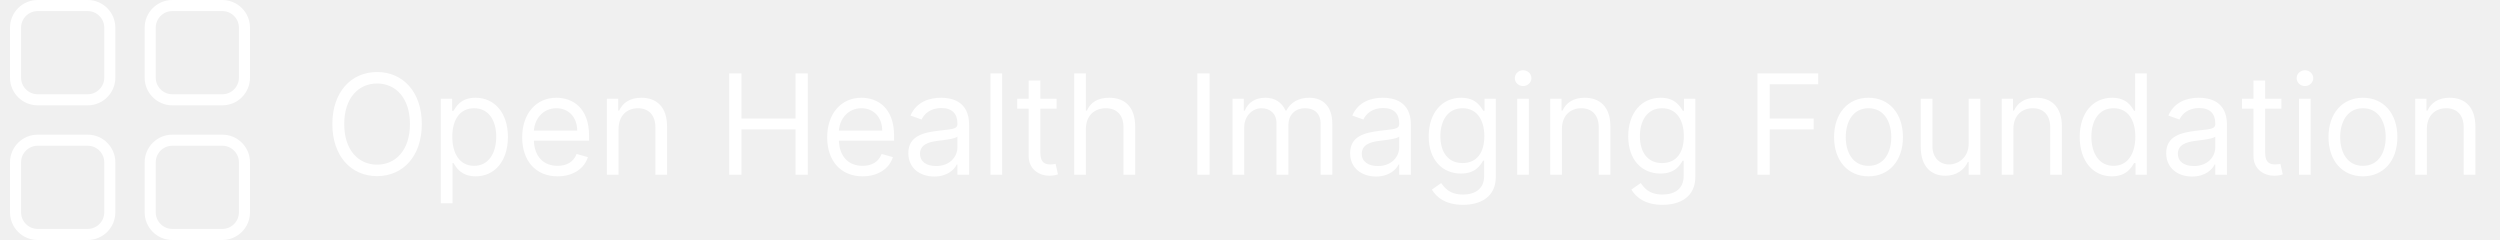
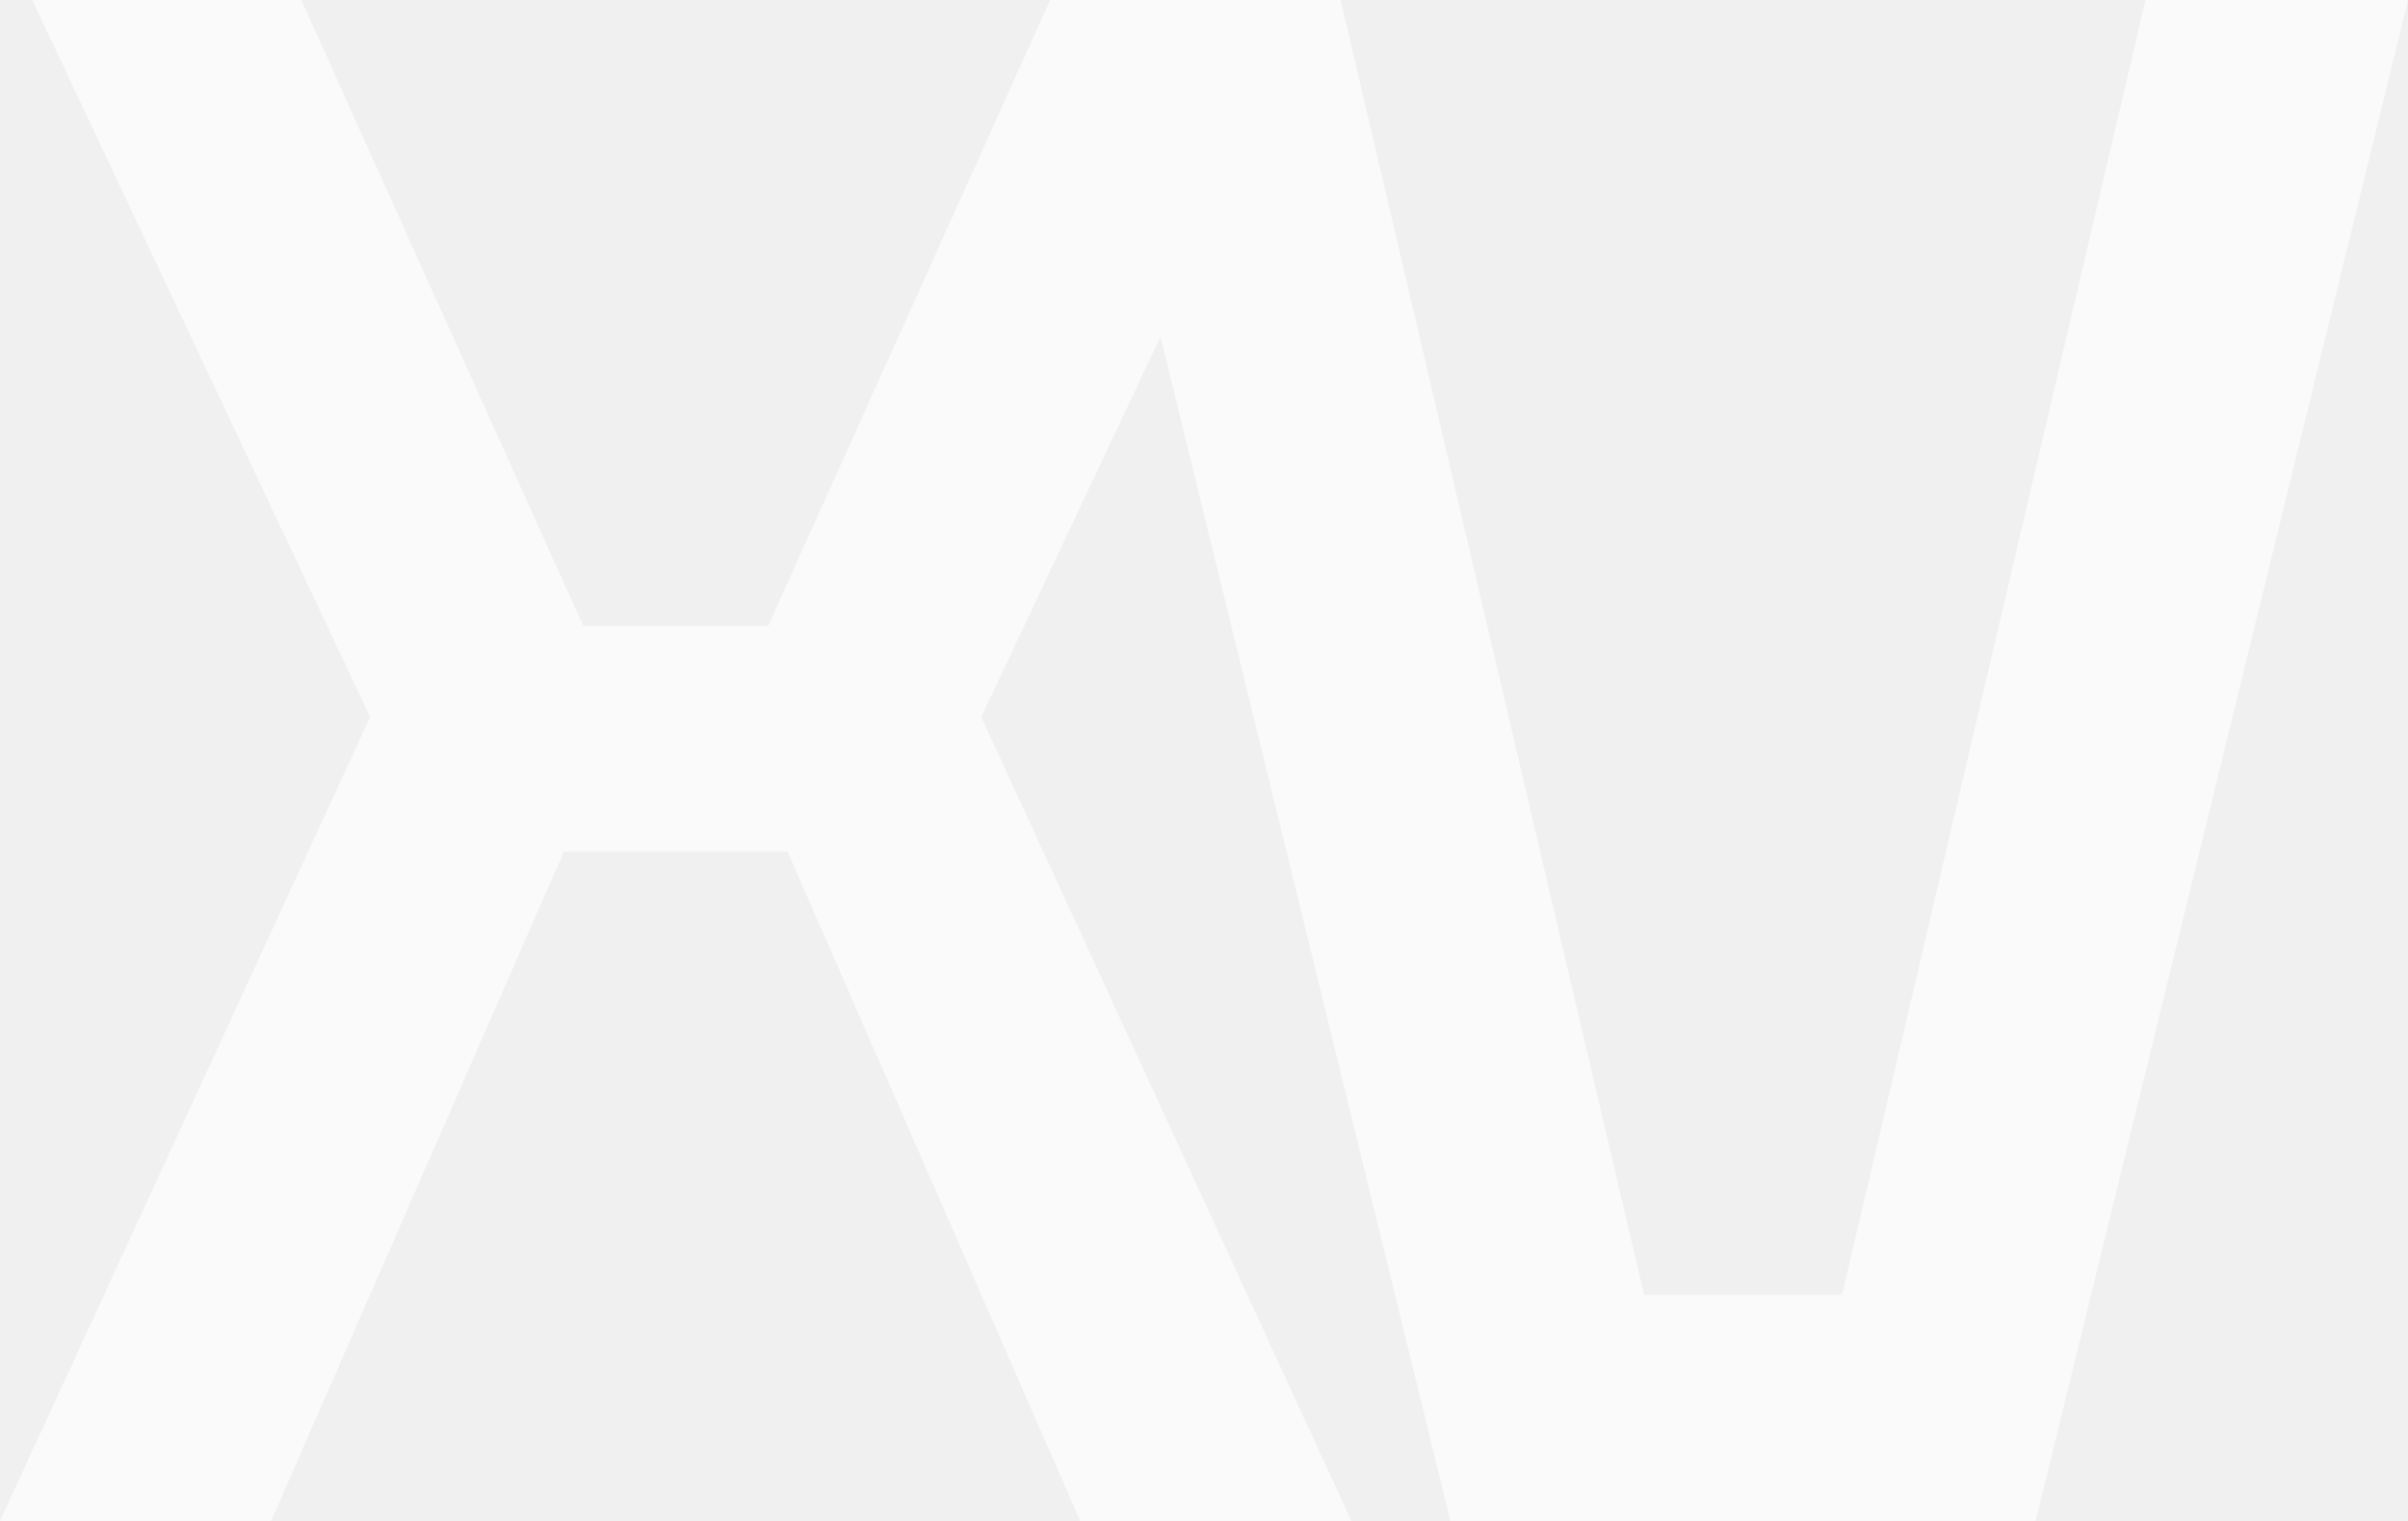
- <svg xmlns="http://www.w3.org/2000/svg" width="250px" height="24px" viewBox="0 0 250 24" version="1.1">
-   <g id="Open-Health-Imaging-Foundation" stroke="none" stroke-width="1" fill="none" fill-rule="evenodd">
-     <g id="Group-6" transform="translate(1, 0)" fill="#FFFFFF" fill-rule="nonzero">
-       <g id="Group-2" transform="translate(31.40401, 3.539799)">
-         <path d="M5.305,14.073 C7.897,14.073 9.778,12.074 9.778,8.867 C9.778,5.661 7.897,3.662 5.305,3.662 C2.712,3.662 0.831,5.661 0.831,8.867 C0.831,12.074 2.712,14.073 5.305,14.073 Z M5.305,12.925 C3.464,12.925 2.019,11.5 2.019,8.867 C2.019,6.235 3.464,4.81 5.305,4.81 C7.145,4.81 8.59,6.235 8.59,8.867 C8.59,11.5 7.145,12.925 5.305,12.925 Z M12.846,16.785 L12.846,12.767 L12.945,12.767 C13.202,13.182 13.697,14.093 15.162,14.093 C17.062,14.093 18.388,12.569 18.388,10.154 C18.388,7.759 17.062,6.235 15.142,6.235 C13.657,6.235 13.202,7.145 12.945,7.541 L12.806,7.541 L12.806,6.334 L11.678,6.334 L11.678,16.785 L12.846,16.785 Z M15.003,13.044 C13.598,13.044 12.826,11.856 12.826,10.134 C12.826,8.432 13.578,7.284 15.003,7.284 C16.488,7.284 17.22,8.531 17.22,10.134 C17.22,11.757 16.468,13.044 15.003,13.044 Z M23.356,14.093 C24.9,14.093 26.028,13.321 26.384,12.173 L25.256,11.856 C24.959,12.648 24.271,13.044 23.356,13.044 C21.985,13.044 21.04,12.158 20.986,10.53 L26.503,10.53 L26.503,10.035 C26.503,7.205 24.821,6.235 23.237,6.235 C21.179,6.235 19.813,7.858 19.813,10.194 C19.813,12.529 21.159,14.093 23.356,14.093 Z M25.316,9.521 L20.986,9.521 C21.065,8.338 21.901,7.284 23.237,7.284 C24.504,7.284 25.316,8.234 25.316,9.521 Z M29.452,13.934 L29.452,9.362 C29.452,8.036 30.274,7.284 31.392,7.284 C32.476,7.284 33.134,7.992 33.134,9.184 L33.134,13.934 L34.302,13.934 L34.302,9.105 C34.302,7.165 33.267,6.235 31.729,6.235 C30.581,6.235 29.868,6.75 29.512,7.521 L29.413,7.521 L29.413,6.334 L28.285,6.334 L28.285,13.934 L29.452,13.934 Z M41.744,13.934 L41.744,9.402 L47.148,9.402 L47.148,13.934 L48.375,13.934 L48.375,3.8 L47.148,3.8 L47.148,8.313 L41.744,8.313 L41.744,3.8 L40.517,3.8 L40.517,13.934 L41.744,13.934 Z M53.857,14.093 C55.401,14.093 56.53,13.321 56.886,12.173 L55.758,11.856 C55.461,12.648 54.773,13.044 53.857,13.044 C52.487,13.044 51.542,12.158 51.487,10.53 L57.005,10.53 L57.005,10.035 C57.005,7.205 55.322,6.235 53.739,6.235 C51.68,6.235 50.314,7.858 50.314,10.194 C50.314,12.529 51.66,14.093 53.857,14.093 Z M55.817,9.521 L51.487,9.521 C51.566,8.338 52.403,7.284 53.739,7.284 C55.005,7.284 55.817,8.234 55.817,9.521 Z M61.023,14.113 C62.349,14.113 63.041,13.4 63.279,12.905 L63.338,12.905 L63.338,13.934 L64.506,13.934 L64.506,8.927 C64.506,6.512 62.665,6.235 61.696,6.235 C60.548,6.235 59.241,6.631 58.647,8.016 L59.756,8.412 C60.013,7.858 60.622,7.264 61.735,7.264 C62.809,7.264 63.338,7.833 63.338,8.808 L63.338,8.848 C63.338,9.412 62.764,9.362 61.379,9.54 C59.969,9.723 58.43,10.035 58.43,11.777 C58.43,13.261 59.578,14.113 61.023,14.113 Z M61.201,13.064 C60.27,13.064 59.597,12.648 59.597,11.836 C59.597,10.946 60.409,10.669 61.319,10.55 C61.814,10.49 63.14,10.352 63.338,10.114 L63.338,11.183 C63.338,12.133 62.586,13.064 61.201,13.064 Z M67.812,13.934 L67.812,3.8 L66.644,3.8 L66.644,13.934 L67.812,13.934 Z M72.522,14.033 C72.958,14.033 73.235,13.954 73.393,13.895 L73.156,12.846 C73.057,12.866 72.899,12.905 72.641,12.905 C72.127,12.905 71.632,12.747 71.632,11.757 L71.632,7.324 L73.255,7.324 L73.255,6.334 L71.632,6.334 L71.632,4.513 L70.464,4.513 L70.464,6.334 L69.316,6.334 L69.316,7.324 L70.464,7.324 L70.464,12.074 C70.464,13.4 71.533,14.033 72.522,14.033 Z M76.184,13.934 L76.184,9.362 C76.184,8.036 77.03,7.284 78.183,7.284 C79.282,7.284 79.945,7.977 79.945,9.184 L79.945,13.934 L81.113,13.934 L81.113,9.105 C81.113,7.15 80.074,6.235 78.52,6.235 C77.322,6.235 76.639,6.735 76.283,7.521 L76.184,7.521 L76.184,3.8 L75.016,3.8 L75.016,13.934 L76.184,13.934 Z M88.555,13.934 L88.555,3.8 L87.328,3.8 L87.328,13.934 L88.555,13.934 Z M92.019,13.934 L92.019,9.184 C92.019,8.071 92.83,7.284 93.741,7.284 C94.627,7.284 95.245,7.863 95.245,8.729 L95.245,13.934 L96.433,13.934 L96.433,8.986 C96.433,8.006 97.046,7.284 98.115,7.284 C98.946,7.284 99.659,7.724 99.659,8.848 L99.659,13.934 L100.827,13.934 L100.827,8.848 C100.827,7.061 99.867,6.235 98.511,6.235 C97.422,6.235 96.626,6.735 96.235,7.521 L96.156,7.521 C95.78,6.71 95.116,6.235 94.117,6.235 C93.127,6.235 92.395,6.71 92.078,7.521 L91.979,7.521 L91.979,6.334 L90.851,6.334 L90.851,13.934 L92.019,13.934 Z M105.201,14.113 C106.527,14.113 107.22,13.4 107.458,12.905 L107.517,12.905 L107.517,13.934 L108.685,13.934 L108.685,8.927 C108.685,6.512 106.844,6.235 105.874,6.235 C104.726,6.235 103.42,6.631 102.826,8.016 L103.934,8.412 C104.192,7.858 104.8,7.264 105.914,7.264 C106.987,7.264 107.517,7.833 107.517,8.808 L107.517,8.848 C107.517,9.412 106.943,9.362 105.557,9.54 C104.147,9.723 102.608,10.035 102.608,11.777 C102.608,13.261 103.756,14.113 105.201,14.113 Z M105.379,13.064 C104.449,13.064 103.776,12.648 103.776,11.836 C103.776,10.946 104.588,10.669 105.498,10.55 C105.993,10.49 107.319,10.352 107.517,10.114 L107.517,11.183 C107.517,12.133 106.765,13.064 105.379,13.064 Z M113.89,16.943 C115.711,16.943 117.176,16.112 117.176,14.152 L117.176,6.334 L116.048,6.334 L116.048,7.541 L115.929,7.541 C115.672,7.145 115.197,6.235 113.712,6.235 C111.792,6.235 110.466,7.759 110.466,10.095 C110.466,12.47 111.852,13.816 113.692,13.816 C115.177,13.816 115.652,12.945 115.909,12.529 L116.008,12.529 L116.008,14.073 C116.008,15.34 115.118,15.914 113.89,15.914 C112.51,15.914 112.025,15.186 111.713,14.766 L110.783,15.419 C111.258,16.216 112.193,16.943 113.89,16.943 Z M113.851,12.767 C112.386,12.767 111.634,11.658 111.634,10.075 C111.634,8.531 112.366,7.284 113.851,7.284 C115.276,7.284 116.028,8.432 116.028,10.075 C116.028,11.757 115.256,12.767 113.851,12.767 Z M119.908,5.067 C120.363,5.067 120.739,4.711 120.739,4.275 C120.739,3.84 120.363,3.484 119.908,3.484 C119.452,3.484 119.076,3.84 119.076,4.275 C119.076,4.711 119.452,5.067 119.908,5.067 Z M120.482,13.934 L120.482,6.334 L119.314,6.334 L119.314,13.934 L120.482,13.934 Z M123.787,13.934 L123.787,9.362 C123.787,8.036 124.608,7.284 125.727,7.284 C126.81,7.284 127.469,7.992 127.469,9.184 L127.469,13.934 L128.636,13.934 L128.636,9.105 C128.636,7.165 127.602,6.235 126.063,6.235 C124.915,6.235 124.203,6.75 123.846,7.521 L123.747,7.521 L123.747,6.334 L122.619,6.334 L122.619,13.934 L123.787,13.934 Z M133.842,16.943 C135.663,16.943 137.128,16.112 137.128,14.152 L137.128,6.334 L135.999,6.334 L135.999,7.541 L135.881,7.541 C135.623,7.145 135.148,6.235 133.664,6.235 C131.744,6.235 130.418,7.759 130.418,10.095 C130.418,12.47 131.803,13.816 133.644,13.816 C135.129,13.816 135.604,12.945 135.861,12.529 L135.96,12.529 L135.96,14.073 C135.96,15.34 135.069,15.914 133.842,15.914 C132.461,15.914 131.976,15.186 131.665,14.766 L130.734,15.419 C131.209,16.216 132.145,16.943 133.842,16.943 Z M133.802,12.767 C132.338,12.767 131.586,11.658 131.586,10.075 C131.586,8.531 132.318,7.284 133.802,7.284 C135.227,7.284 135.98,8.432 135.98,10.075 C135.98,11.757 135.208,12.767 133.802,12.767 Z M144.57,13.934 L144.57,9.402 L148.964,9.402 L148.964,8.313 L144.57,8.313 L144.57,4.889 L149.419,4.889 L149.419,3.8 L143.343,3.8 L143.343,13.934 L144.57,13.934 Z M154.447,14.093 C156.505,14.093 157.891,12.529 157.891,10.174 C157.891,7.799 156.505,6.235 154.447,6.235 C152.388,6.235 151.003,7.799 151.003,10.174 C151.003,12.529 152.388,14.093 154.447,14.093 Z M154.447,13.044 C152.883,13.044 152.171,11.698 152.171,10.174 C152.171,8.65 152.883,7.284 154.447,7.284 C156.01,7.284 156.723,8.65 156.723,10.174 C156.723,11.698 156.01,13.044 154.447,13.044 Z M162.127,14.033 C163.275,14.033 164.027,13.42 164.383,12.648 L164.462,12.648 L164.462,13.934 L165.63,13.934 L165.63,6.334 L164.462,6.334 L164.462,10.827 C164.462,12.252 163.373,12.905 162.503,12.905 C161.533,12.905 160.84,12.193 160.84,11.084 L160.84,6.334 L159.672,6.334 L159.672,11.163 C159.672,13.103 160.701,14.033 162.127,14.033 Z M168.935,13.934 L168.935,9.362 C168.935,8.036 169.757,7.284 170.875,7.284 C171.959,7.284 172.617,7.992 172.617,9.184 L172.617,13.934 L173.785,13.934 L173.785,9.105 C173.785,7.165 172.751,6.235 171.212,6.235 C170.064,6.235 169.351,6.75 168.995,7.521 L168.896,7.521 L168.896,6.334 L167.768,6.334 L167.768,13.934 L168.935,13.934 Z M178.792,14.093 C180.257,14.093 180.752,13.182 181.009,12.767 L181.148,12.767 L181.148,13.934 L182.276,13.934 L182.276,3.8 L181.108,3.8 L181.108,7.541 L181.009,7.541 C180.752,7.145 180.297,6.235 178.812,6.235 C176.892,6.235 175.566,7.759 175.566,10.154 C175.566,12.569 176.892,14.093 178.792,14.093 Z M178.951,13.044 C177.486,13.044 176.734,11.757 176.734,10.134 C176.734,8.531 177.466,7.284 178.951,7.284 C180.376,7.284 181.128,8.432 181.128,10.134 C181.128,11.856 180.356,13.044 178.951,13.044 Z M186.809,14.113 C188.135,14.113 188.828,13.4 189.065,12.905 L189.125,12.905 L189.125,13.934 L190.292,13.934 L190.292,8.927 C190.292,6.512 188.452,6.235 187.482,6.235 C186.334,6.235 185.027,6.631 184.434,8.016 L185.542,8.412 C185.799,7.858 186.408,7.264 187.521,7.264 C188.595,7.264 189.125,7.833 189.125,8.808 L189.125,8.848 C189.125,9.412 188.55,9.362 187.165,9.54 C185.755,9.723 184.216,10.035 184.216,11.777 C184.216,13.261 185.364,14.113 186.809,14.113 Z M186.987,13.064 C186.057,13.064 185.384,12.648 185.384,11.836 C185.384,10.946 186.195,10.669 187.106,10.55 C187.6,10.49 188.927,10.352 189.125,10.114 L189.125,11.183 C189.125,12.133 188.372,13.064 186.987,13.064 Z M195.003,14.033 C195.439,14.033 195.716,13.954 195.874,13.895 L195.636,12.846 C195.538,12.866 195.379,12.905 195.122,12.905 C194.607,12.905 194.112,12.747 194.112,11.757 L194.112,7.324 L195.735,7.324 L195.735,6.334 L194.112,6.334 L194.112,4.513 L192.945,4.513 L192.945,6.334 L191.797,6.334 L191.797,7.324 L192.945,7.324 L192.945,12.074 C192.945,13.4 194.013,14.033 195.003,14.033 Z M198.091,5.067 C198.546,5.067 198.922,4.711 198.922,4.275 C198.922,3.84 198.546,3.484 198.091,3.484 C197.636,3.484 197.26,3.84 197.26,4.275 C197.26,4.711 197.636,5.067 198.091,5.067 Z M198.665,13.934 L198.665,6.334 L197.497,6.334 L197.497,13.934 L198.665,13.934 Z M203.89,14.093 C205.949,14.093 207.334,12.529 207.334,10.174 C207.334,7.799 205.949,6.235 203.89,6.235 C201.832,6.235 200.446,7.799 200.446,10.174 C200.446,12.529 201.832,14.093 203.89,14.093 Z M203.89,13.044 C202.327,13.044 201.614,11.698 201.614,10.174 C201.614,8.65 202.327,7.284 203.89,7.284 C205.454,7.284 206.166,8.65 206.166,10.174 C206.166,11.698 205.454,13.044 203.89,13.044 Z M210.283,13.934 L210.283,9.362 C210.283,8.036 211.105,7.284 212.223,7.284 C213.307,7.284 213.965,7.992 213.965,9.184 L213.965,13.934 L215.133,13.934 L215.133,9.105 C215.133,7.165 214.099,6.235 212.56,6.235 C211.412,6.235 210.699,6.75 210.343,7.521 L210.244,7.521 L210.244,6.334 L209.116,6.334 L209.116,13.934 L210.283,13.934 Z" id="OpenHealthImagingFoundation" />
-       </g>
-       <g id="Group-5" transform="translate(0, -0)">
-         <path d="M21.231,0 L16.235,0 C14.706,0 13.466,1.24 13.466,2.769 L13.466,7.765 C13.466,9.294 14.706,10.534 16.235,10.534 L21.231,10.534 C22.76,10.534 24,9.294 24,7.765 L24,2.769 C24,1.24 22.76,0 21.231,0 Z M16.235,1.108 L21.231,1.108 C22.148,1.108 22.892,1.852 22.892,2.769 L22.892,7.765 C22.892,8.682 22.148,9.426 21.231,9.426 L16.235,9.426 C15.318,9.426 14.574,8.682 14.574,7.765 L14.574,2.769 C14.574,1.852 15.318,1.108 16.235,1.108 Z" id="Rectangle" />
-         <path d="M7.765,0 L2.769,0 C1.24,0 0,1.24 0,2.769 L0,7.765 C0,9.294 1.24,10.534 2.769,10.534 L7.765,10.534 C9.294,10.534 10.534,9.294 10.534,7.765 L10.534,2.769 C10.534,1.24 9.294,0 7.765,0 Z M2.769,1.108 L7.765,1.108 C8.682,1.108 9.426,1.852 9.426,2.769 L9.426,7.765 C9.426,8.682 8.682,9.426 7.765,9.426 L2.769,9.426 C1.852,9.426 1.108,8.682 1.108,7.765 L1.108,2.769 C1.108,1.852 1.852,1.108 2.769,1.108 Z" id="Rectangle" />
-         <path d="M21.231,13.466 L16.235,13.466 C14.706,13.466 13.466,14.706 13.466,16.235 L13.466,21.231 C13.466,22.76 14.706,24 16.235,24 L21.231,24 C22.76,24 24,22.76 24,21.231 L24,16.235 C24,14.706 22.76,13.466 21.231,13.466 Z M16.235,14.574 L21.231,14.574 C22.148,14.574 22.892,15.318 22.892,16.235 L22.892,21.231 C22.892,22.148 22.148,22.892 21.231,22.892 L16.235,22.892 C15.318,22.892 14.574,22.148 14.574,21.231 L14.574,16.235 C14.574,15.318 15.318,14.574 16.235,14.574 Z" id="Rectangle" />
-         <path d="M7.765,13.466 L2.769,13.466 C1.24,13.466 0,14.706 0,16.235 L0,21.231 C0,22.76 1.24,24 2.769,24 L7.765,24 C9.294,24 10.534,22.76 10.534,21.231 L10.534,16.235 C10.534,14.706 9.294,13.466 7.765,13.466 Z M2.769,14.574 L7.765,14.574 C8.682,14.574 9.426,15.318 9.426,16.235 L9.426,21.231 C9.426,22.148 8.682,22.892 7.765,22.892 L2.769,22.892 C1.852,22.892 1.108,22.148 1.108,21.231 L1.108,16.235 C1.108,15.318 1.852,14.574 2.769,14.574 Z" id="Rectangle" />
-       </g>
-     </g>
-   </g>
+ <svg xmlns="http://www.w3.org/2000/svg" width="38" height="24" viewBox="0 0 38 24" fill="none">
+   <path d="M0 24L5.841 11.314L0.509 0H4.754L9.203 9.874H12.123L16.572 0H20.817L15.485 11.314L21.326 24H17.047L12.429 13.44H8.897L4.279 24H0Z" fill="#FAFAFA" />
+   <path d="M22.888 24L17.013 0H21.156L25.945 20.434H29.069L33.857 0H38L32.125 24H22.888Z" fill="#FAFAFA" />
</svg>
